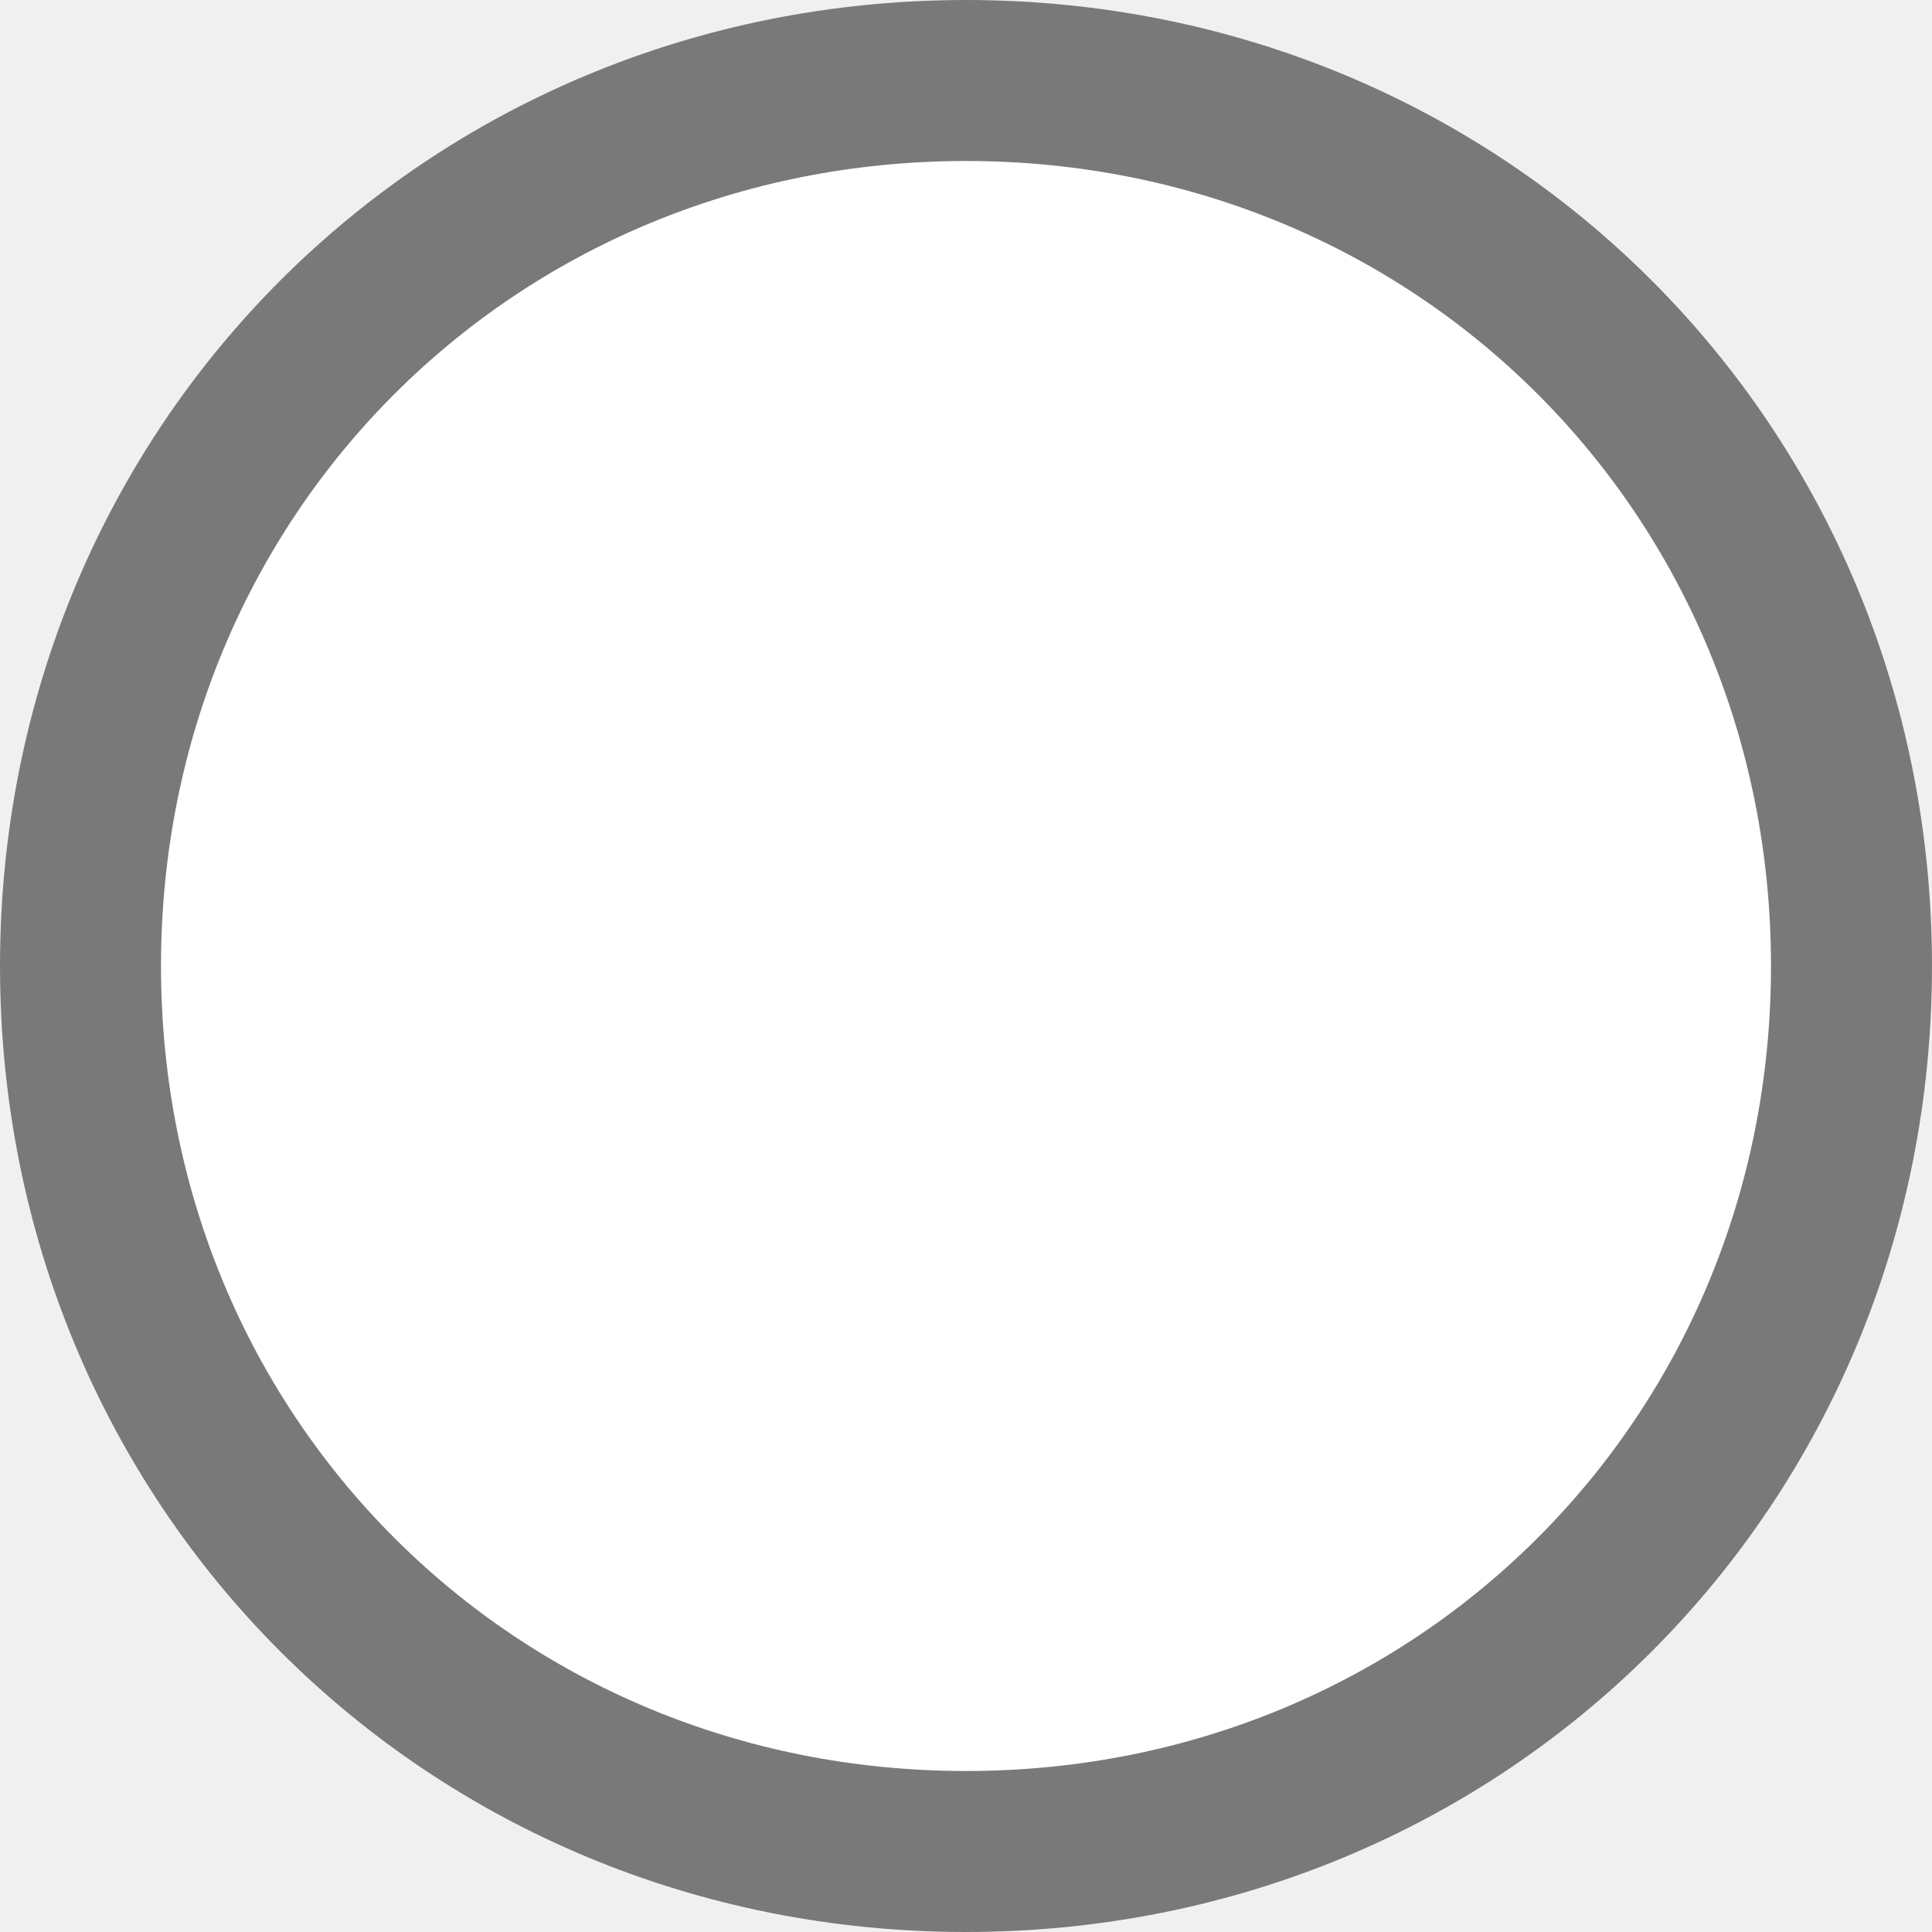
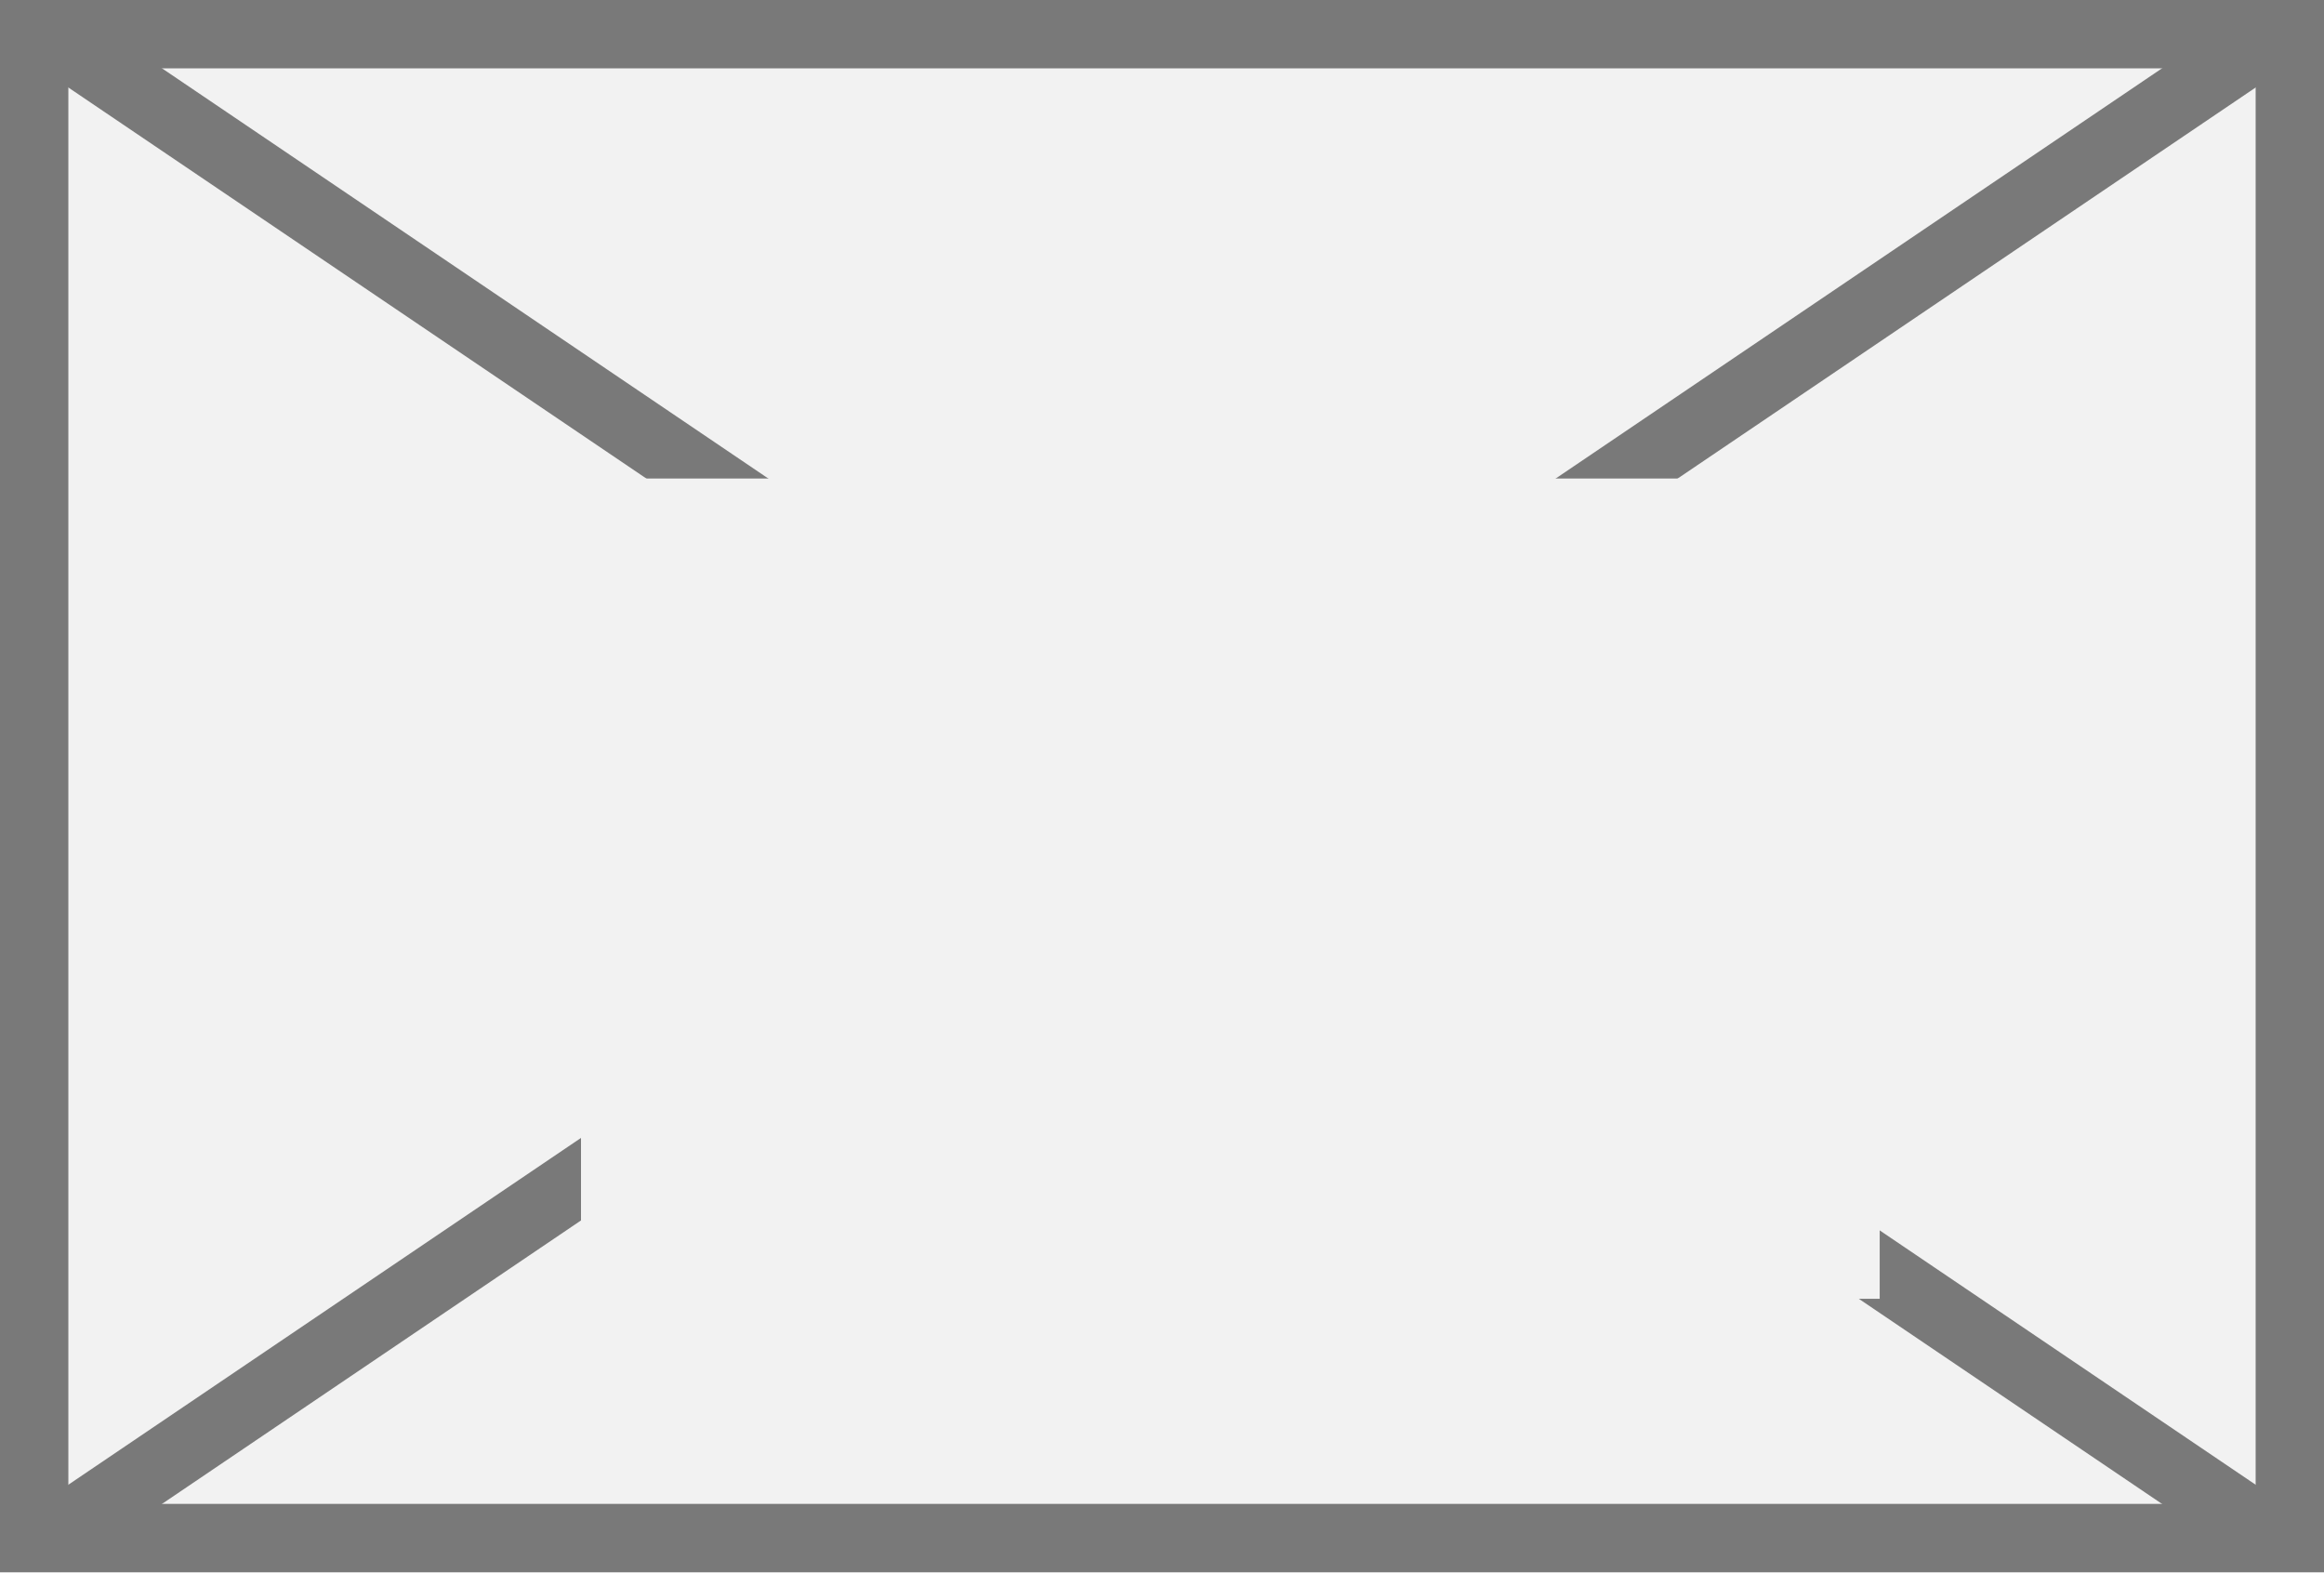
- <svg xmlns="http://www.w3.org/2000/svg" version="1.1" width="12px" height="12px" viewBox="0 444  12 12">
-   <path d="M 6 444  C 9.36 444  12 446.64  12 450  C 12 453.36  9.36 456  6 456  C 2.64 456  0 453.36  0 450  C 0 446.64  2.64 444  6 444  Z " fill-rule="nonzero" fill="#ffffff" stroke="none" />
-   <path d="M 6 444.5  C 9.08 444.5  11.5 446.92  11.5 450  C 11.5 453.08  9.08 455.5  6 455.5  C 2.92 455.5  0.5 453.08  0.5 450  C 0.5 446.92  2.92 444.5  6 444.5  Z " stroke-width="1" stroke="#797979" fill="none" />
+ <svg xmlns="http://www.w3.org/2000/svg" version="1.1" width="34px" height="23px">
+   <defs>
+     <mask fill="white" id="clip15">
+       <path d="M 2017.5 112  L 2036.5 112  L 2036.5 124  L 2017.5 124  Z M 2009 105  L 2043 105  L 2043 128  L 2009 128  Z " fill-rule="evenodd" />
+     </mask>
+   </defs>
+   <g transform="matrix(1 0 0 1 -2009 -105 )">
+     <path d="M 2009.5 105.5  L 2042.5 105.5  L 2042.5 127.5  L 2009.5 127.5  L 2009.5 105.5  Z " fill-rule="nonzero" fill="#f2f2f2" stroke="none" />
+     <path d="M 2009.5 105.5  L 2042.5 105.5  L 2042.5 127.5  L 2009.5 127.5  L 2009.5 105.5  Z " stroke-width="1" stroke="#797979" fill="none" />
+     <path d="M 2009.612 105.414  L 2042.388 127.586  M 2042.388 105.414  L 2009.612 127.586  " stroke-width="1" stroke="#797979" fill="none" mask="url(#clip15)" />
+   </g>
</svg>
